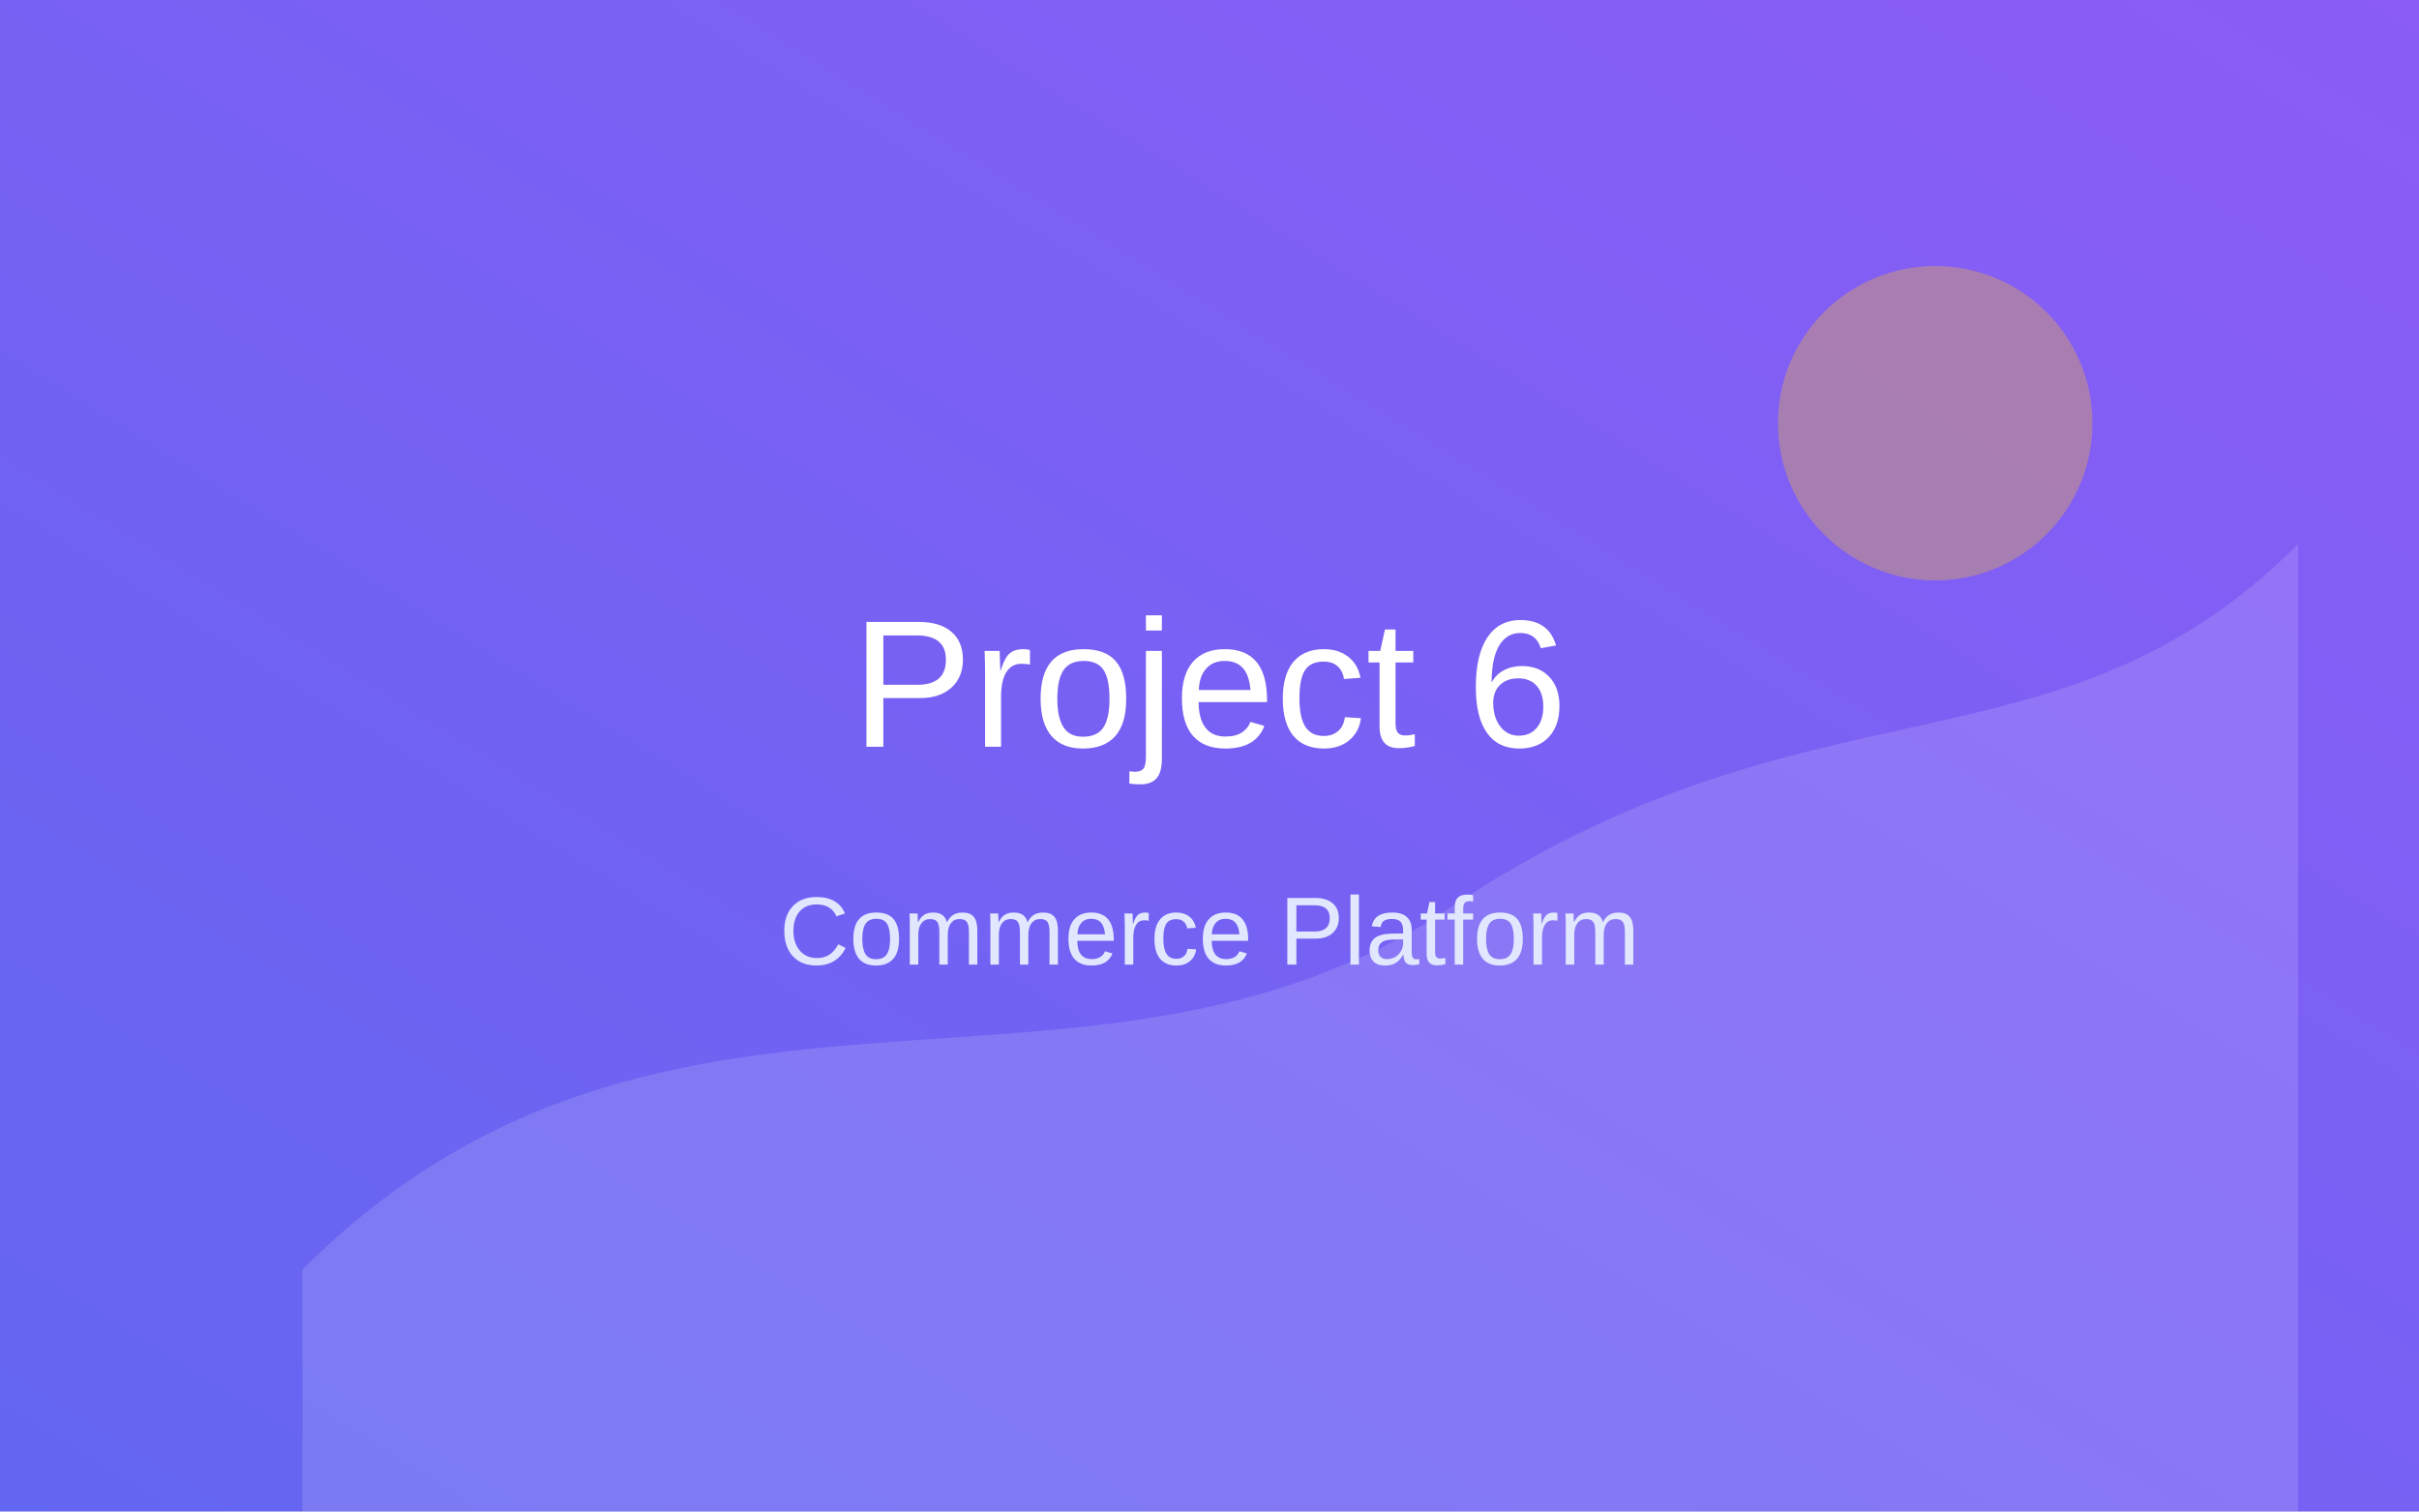
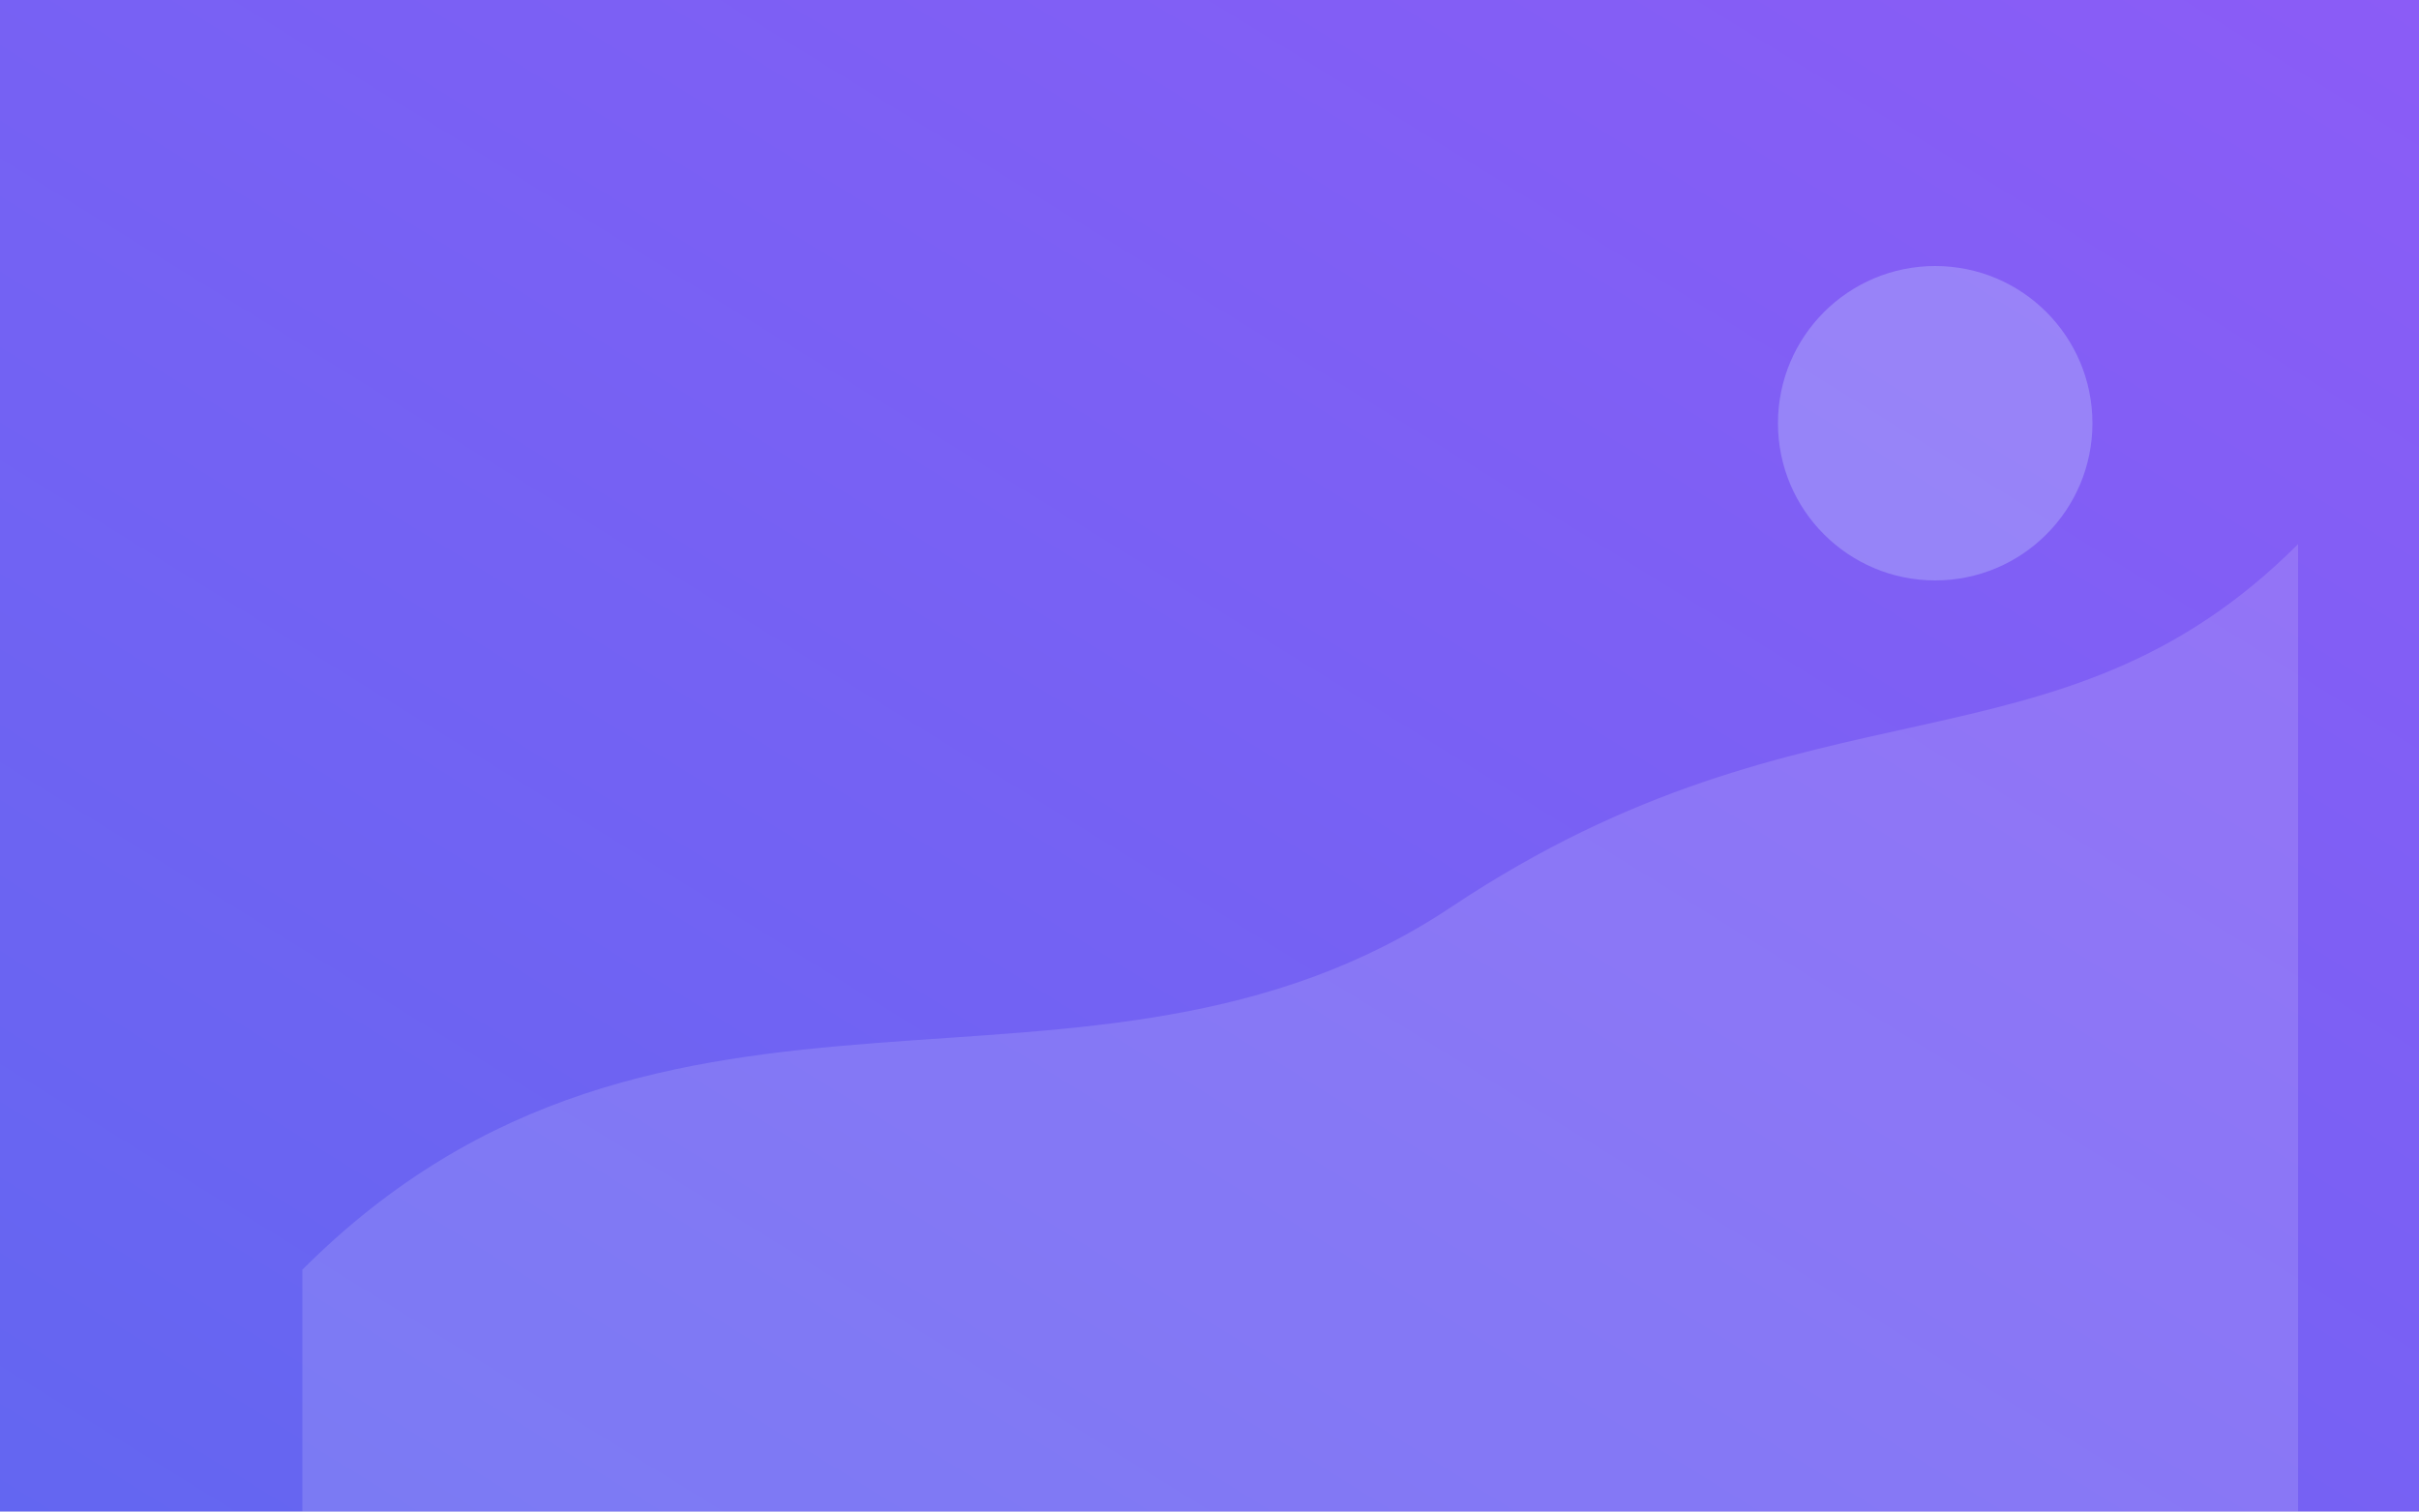
<svg xmlns="http://www.w3.org/2000/svg" width="400" height="250">
  <defs>
    <linearGradient id="cardGradient6" x1="0%" y1="100%" x2="100%" y2="0%">
      <stop offset="0%" stop-color="#6366f1" />
      <stop offset="100%" stop-color="#8b5cf6" />
    </linearGradient>
  </defs>
  <rect width="400" height="250" fill="url(#cardGradient6)" />
  <path d="M50 210C110 150 180 190 240 150C300 110 340 130 380 90L380 250L50 250Z" fill="#ffffff" opacity="0.14" />
-   <circle cx="320" cy="70" r="26" fill="#fbbf24" opacity="0.32" />
-   <text x="50%" y="46%" dominant-baseline="middle" text-anchor="middle" font-family="Segoe UI, Arial, sans-serif" font-size="30" fill="#ffffff">
-     Project 6
-   </text>
-   <text x="50%" y="62%" dominant-baseline="middle" text-anchor="middle" font-family="Segoe UI, Arial, sans-serif" font-size="16" fill="#e0e7ff">
-     Commerce Platform
-   </text>
+   <circle cx="320" cy="70" r="26" fill="#c7d2fe" opacity="0.32" />
</svg>
